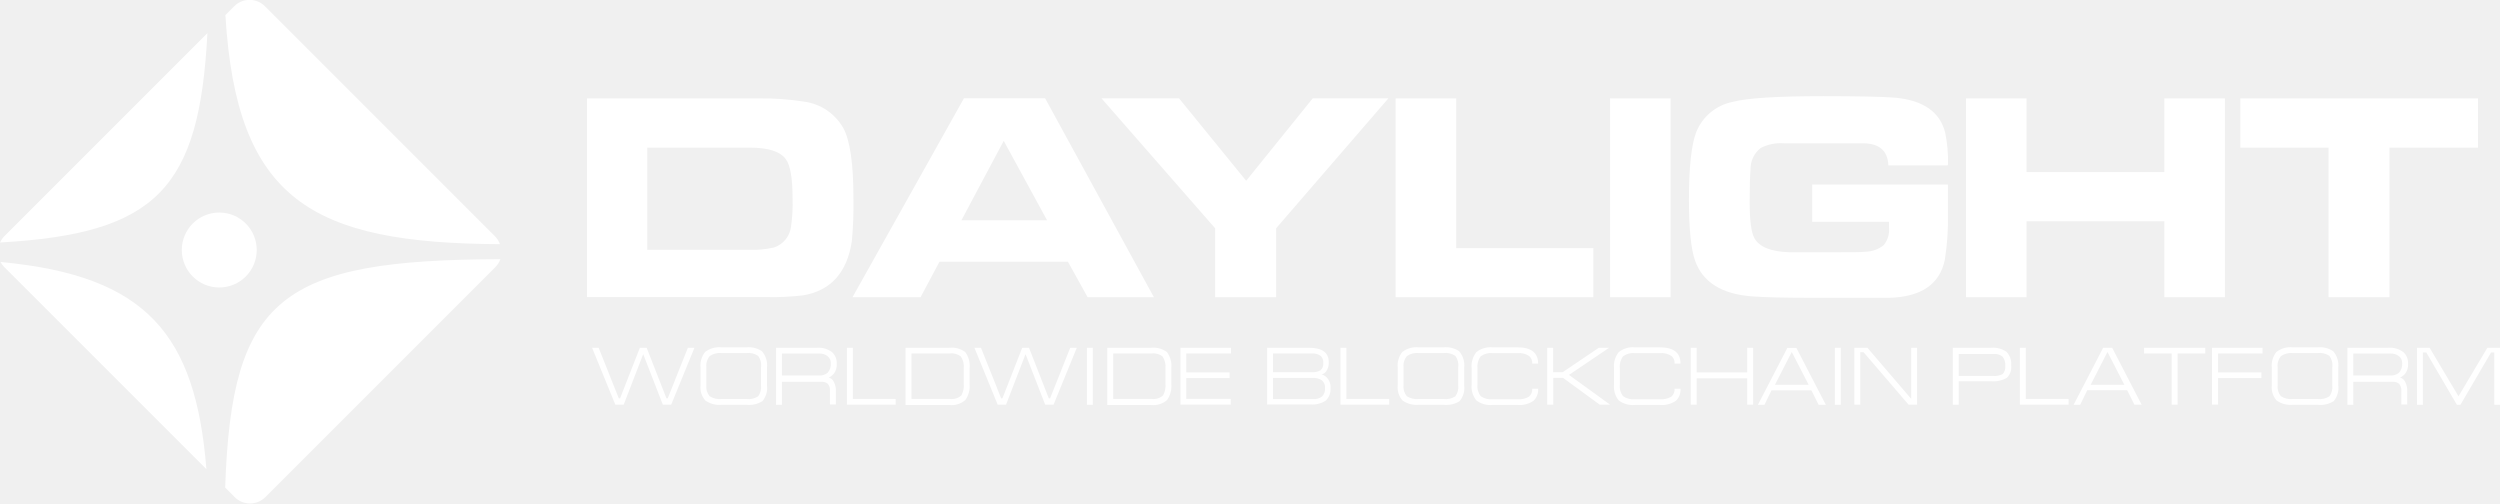
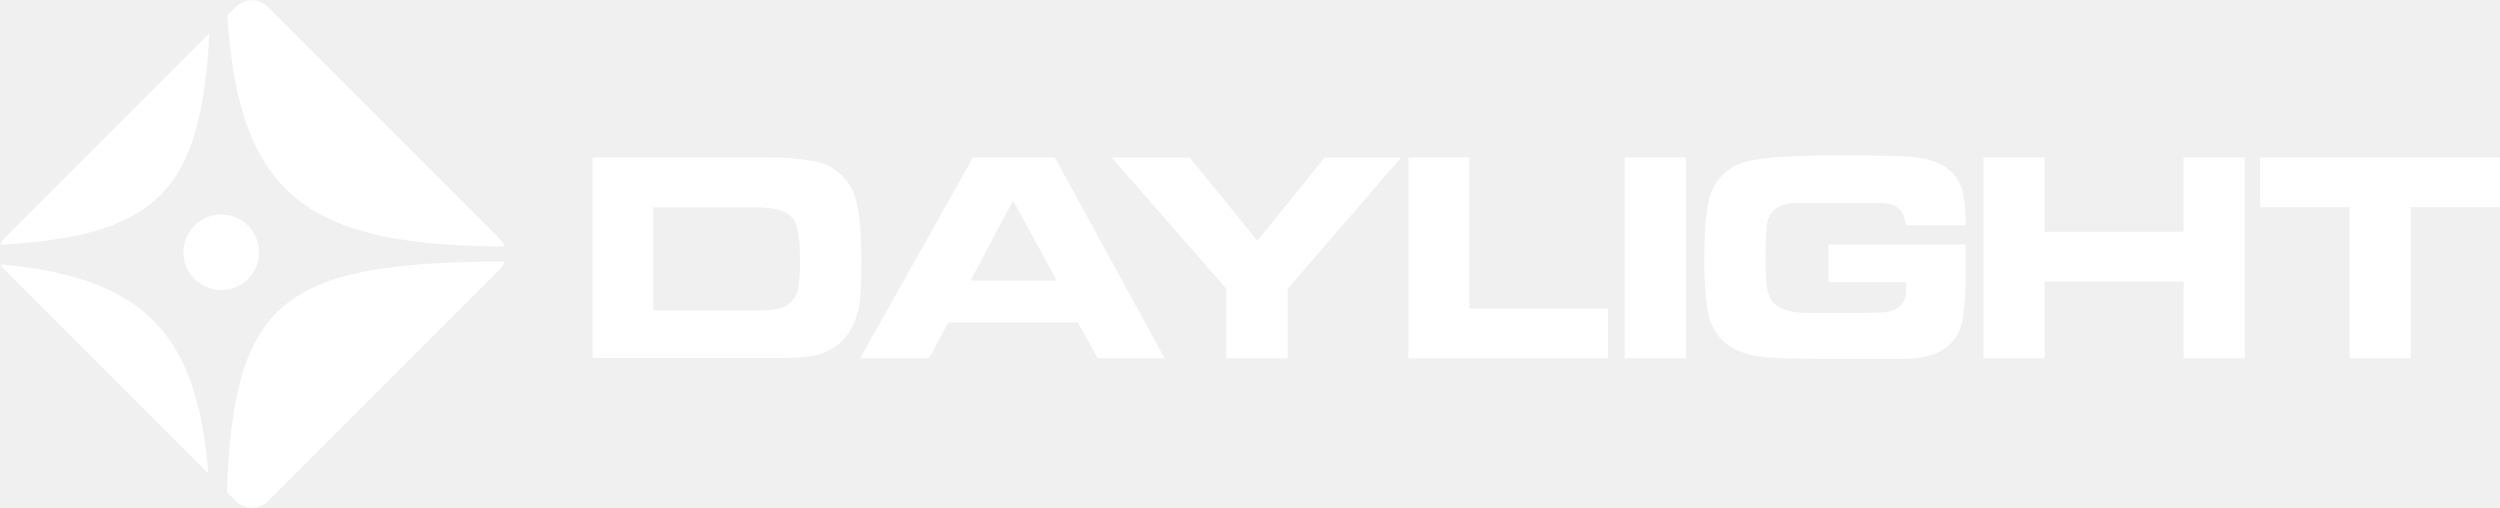
- <svg xmlns="http://www.w3.org/2000/svg" id="Layer_1" data-name="Layer 1" viewBox="0 0 346.28 69.71">
+ <svg xmlns="http://www.w3.org/2000/svg" id="Layer_1" data-name="Layer 1" viewBox="0 0 343.18 69.71">
  <defs>
-     <style>.cls-1,.cls-2{fill:#fff;}.cls-1{fill-rule:evenodd;}</style>
+     <style>.cls-1{fill:#fff;fill-rule:evenodd;}</style>
  </defs>
-   <path class="cls-1" d="M-682.72,267.82l-28-28a3,3,0,0,1-.52-0.7C-691,241-684.22,249.15-682.72,267.82Z" transform="translate(711.31 -202.83)" />
-   <path class="cls-1" d="M-642,238.73a3,3,0,0,1-.71,1.11l-31.82,31.82a3,3,0,0,1-4.3,0l-1.29-1.29C-679.24,244-672.39,238.82-642,238.73Z" transform="translate(711.31 -202.83)" />
-   <path class="cls-1" d="M-680.09,204.92l1.2-1.2a3,3,0,0,1,4.3,0l31.82,31.82a3,3,0,0,1,.71,1.11C-668.15,236.52-678.55,230.55-680.09,204.92Z" transform="translate(711.31 -202.83)" />
-   <path class="cls-1" d="M-710.7,235.54l28.12-28.12c-1.11,21.52-7,27.77-28.72,29A3,3,0,0,1-710.7,235.54Z" transform="translate(711.31 -202.83)" />
-   <circle class="cls-2" cx="30.37" cy="34.63" r="5.19" />
-   <path class="cls-1" d="M-388.78,244V223.28H-401v-6.82h32.92v6.82h-12.26V244h-8.39ZM-518,244V216.46h8.39V237.2h19V244H-518Zm29.7,0V216.46h8.39V244h-8.39Zm46.76-18.26h-8.21q-0.12-3-3.41-3.06h-5.12c-0.89,0-2,0-3.27,0l-2.66,0a6,6,0,0,0-3.24.66,3.68,3.68,0,0,0-1.39,2.95c-0.08,1-.12,2.44-0.12,4.48q0,3.81.63,5c0.65,1.24,2.24,1.9,4.79,2,0.36,0,2.53,0,6.49,0,2.29,0,3.69,0,4.2-.08a4.08,4.08,0,0,0,2.45-.9,3.28,3.28,0,0,0,.74-2.41q0-.26,0-0.83h-10.64v-5.16h18.8v3.82a35.93,35.93,0,0,1-.43,6.62q-1.06,5.07-7.71,5.25-1.5,0-10.51,0-5.9,0-8.52-.2-6.27-.49-7.85-4.94-0.85-2.4-.85-8.45,0-6.73,1-9.34a6.88,6.88,0,0,1,5.06-4.21q3-.79,12.51-0.79,7.36,0,10,.21,5.84,0.55,6.92,4.84a19.14,19.14,0,0,1,.39,4.41h0ZM-439,244V216.46h8.39v10.2h19.09v-10.2h8.39V244h-8.39V233.48h-19.09V244H-439Z" transform="translate(711.31 -202.83)" />
-   <path class="cls-1" d="M-543,244v-9.55l-15.74-18H-548l9.3,11.42,9.22-11.42H-519l-15.55,18V244H-543Zm-87,0V216.46h23.84a36.58,36.58,0,0,1,6.16.44,7.32,7.32,0,0,1,5.49,3.66c0.94,1.69,1.41,4.93,1.41,9.69a52.79,52.79,0,0,1-.22,6q-1,6.52-6.76,7.49a35.4,35.4,0,0,1-5,.24H-630Zm8.39-6.57h14.08a12.93,12.93,0,0,0,3.42-.32,3.47,3.47,0,0,0,2.36-2.84,22.63,22.63,0,0,0,.22-4q0-4.07-.91-5.36-1.15-1.63-5-1.63h-14.22v14.13h0Zm28.33,6.57h9.48l2.62-4.92h17.79l2.73,4.92h9.18l-15.07-27.56h-11.24L-593.23,244h0Zm15.14-10.66,5.86-11,6,11h-11.88Z" transform="translate(711.31 -202.83)" />
-   <path class="cls-2" d="M-621.74,251l2.74,7h0.18l2.79-7h0.91l-3.22,7.88h-1.16l-2.72-7-2.7,7h-1.16L-629.3,251h0.91l2.79,7h0.18l2.74-7h0.93Z" transform="translate(711.31 -202.83)" />
-   <path class="cls-2" d="M-605.07,256.2a2.87,2.87,0,0,1-.63,2.19,3.44,3.44,0,0,1-2.2.51h-3.45a3.38,3.38,0,0,1-2.27-.6,2.75,2.75,0,0,1-.66-2.1v-2.45a3,3,0,0,1,.64-2.17,3.2,3.2,0,0,1,2.29-.64h3.45a3.22,3.22,0,0,1,2.13.54,3,3,0,0,1,.7,2.27v2.45Zm-0.82-2.52a2.17,2.17,0,0,0-.41-1.56,2.42,2.42,0,0,0-1.62-.39h-3.45a2.48,2.48,0,0,0-1.62.41,2,2,0,0,0-.48,1.54v2.52a2,2,0,0,0,.45,1.51,2.57,2.57,0,0,0,1.64.39h3.45a2.5,2.5,0,0,0,1.63-.37,2.14,2.14,0,0,0,.4-1.53v-2.52Z" transform="translate(711.31 -202.83)" />
-   <path class="cls-2" d="M-603,255.67v3.23h-0.82V251h5.67a3.05,3.05,0,0,1,2.12.63,2.08,2.08,0,0,1,.62,1.62,2.09,2.09,0,0,1-.35,1.27,2.38,2.38,0,0,1-.76.62,1,1,0,0,1,.68.53,2.58,2.58,0,0,1,.31,1.34v1.84h-0.82V257a1.4,1.4,0,0,0-.29-1,1.29,1.29,0,0,0-.94-0.29H-603Zm0-3.83v3h5.1a1.76,1.76,0,0,0,1.22-.37,1.76,1.76,0,0,0,.45-1.35,1.18,1.18,0,0,0-.44-0.95,1.78,1.78,0,0,0-1.19-.37H-603Z" transform="translate(711.31 -202.83)" />
-   <path class="cls-2" d="M-594,258.9V251h0.82v7.09h5.93v0.79H-594Z" transform="translate(711.31 -202.83)" />
-   <path class="cls-2" d="M-585.88,251h6.08a3.08,3.08,0,0,1,2.19.6,3.21,3.21,0,0,1,.6,2.26V256a3.35,3.35,0,0,1-.58,2.23,2.86,2.86,0,0,1-2.21.7h-6.08V251Zm0.82,7.09h5.33a2,2,0,0,0,1.58-.49,2.86,2.86,0,0,0,.33-1.65v-2.09a2.53,2.53,0,0,0-.39-1.64,2,2,0,0,0-1.53-.43h-5.32v6.29Z" transform="translate(711.31 -202.83)" />
-   <path class="cls-2" d="M-568.78,251l2.74,7h0.18l2.79-7h0.91l-3.22,7.88h-1.16l-2.72-7-2.7,7h-1.16l-3.22-7.88h0.91l2.79,7h0.18l2.74-7h0.93Z" transform="translate(711.31 -202.83)" />
-   <path class="cls-2" d="M-559.94,258.9h-0.82V251h0.82v7.88Z" transform="translate(711.31 -202.83)" />
-   <path class="cls-2" d="M-557.94,251h6.08a3.08,3.08,0,0,1,2.19.6,3.21,3.21,0,0,1,.6,2.26V256a3.35,3.35,0,0,1-.58,2.23,2.86,2.86,0,0,1-2.21.7h-6.08V251Zm0.82,7.09h5.33a2,2,0,0,0,1.58-.49,2.86,2.86,0,0,0,.33-1.65v-2.09a2.53,2.53,0,0,0-.39-1.64,2,2,0,0,0-1.53-.43h-5.32v6.29Z" transform="translate(711.31 -202.83)" />
-   <path class="cls-2" d="M-547.8,258.9V251h7v0.79H-547v2.62h6v0.79h-6v2.88h6.16v0.79h-7Z" transform="translate(711.31 -202.83)" />
-   <path class="cls-2" d="M-535.8,258.9V251H-530q2.74,0,2.74,2a2,2,0,0,1-.35,1.26,1.21,1.21,0,0,1-.63.44,1.35,1.35,0,0,1,.49.23,1.85,1.85,0,0,1,.73,1.61,2.16,2.16,0,0,1-.7,1.81,3.39,3.39,0,0,1-2.06.5h-6.06Zm0.82-7.09v2.57h5.36a2.15,2.15,0,0,0,1.2-.25,1.15,1.15,0,0,0,.4-1,1.24,1.24,0,0,0-.35-1,1.86,1.86,0,0,0-1.25-.34H-535Zm0,3.37v2.93h5.56a1.8,1.8,0,0,0,1.23-.36,1.47,1.47,0,0,0,.41-1.16,1.27,1.27,0,0,0-.43-1.08,2.07,2.07,0,0,0-1.27-.33H-535Z" transform="translate(711.31 -202.83)" />
-   <path class="cls-2" d="M-525.64,258.9V251h0.82v7.09h5.93v0.79h-6.75Z" transform="translate(711.31 -202.83)" />
-   <path class="cls-2" d="M-508.5,256.2a2.87,2.87,0,0,1-.63,2.19,3.44,3.44,0,0,1-2.2.51h-3.45a3.38,3.38,0,0,1-2.27-.6,2.75,2.75,0,0,1-.66-2.1v-2.45a3,3,0,0,1,.64-2.17,3.2,3.2,0,0,1,2.29-.64h3.45a3.22,3.22,0,0,1,2.13.54,3,3,0,0,1,.7,2.27v2.45Zm-0.82-2.52a2.17,2.17,0,0,0-.41-1.56,2.42,2.42,0,0,0-1.62-.39h-3.45a2.48,2.48,0,0,0-1.62.41,2,2,0,0,0-.48,1.54v2.52a2,2,0,0,0,.45,1.51,2.57,2.57,0,0,0,1.64.39h3.45a2.5,2.5,0,0,0,1.63-.37,2.14,2.14,0,0,0,.4-1.53v-2.52Z" transform="translate(711.31 -202.83)" />
-   <path class="cls-2" d="M-501.12,258.92h-3.45a3.21,3.21,0,0,1-2.25-.63,3,3,0,0,1-.65-2.18v-2.29a3.06,3.06,0,0,1,.66-2.22,3.1,3.1,0,0,1,2.24-.66h3.45q2.86,0,2.86,2.25h-0.82a1.28,1.28,0,0,0-.42-1.05,2.57,2.57,0,0,0-1.61-.4h-3.45a2.37,2.37,0,0,0-1.65.44,2.3,2.3,0,0,0-.45,1.65v2.29a2.18,2.18,0,0,0,.45,1.59,2.42,2.42,0,0,0,1.65.42h3.45a2.69,2.69,0,0,0,1.57-.35,1.29,1.29,0,0,0,.46-1.11h0.82a2.08,2.08,0,0,1-.66,1.69A3.42,3.42,0,0,1-501.12,258.92Z" transform="translate(711.31 -202.83)" />
-   <path class="cls-2" d="M-497,258.9V251h0.82v3.38h1.32l5-3.38h1.43l-5.56,3.76,5.69,4.12h-1.43l-5.08-3.71h-1.35v3.71H-497Z" transform="translate(711.31 -202.83)" />
-   <path class="cls-2" d="M-481.4,258.92h-3.45a3.21,3.21,0,0,1-2.25-.63,3,3,0,0,1-.65-2.18v-2.29a3.06,3.06,0,0,1,.66-2.22,3.1,3.1,0,0,1,2.24-.66h3.45q2.86,0,2.86,2.25h-0.82a1.28,1.28,0,0,0-.42-1.05,2.57,2.57,0,0,0-1.61-.4h-3.45a2.37,2.37,0,0,0-1.65.44,2.3,2.3,0,0,0-.45,1.65v2.29a2.18,2.18,0,0,0,.45,1.59,2.42,2.42,0,0,0,1.65.42h3.45a2.69,2.69,0,0,0,1.57-.35,1.29,1.29,0,0,0,.46-1.11h0.82a2.08,2.08,0,0,1-.66,1.69A3.42,3.42,0,0,1-481.4,258.92Z" transform="translate(711.31 -202.83)" />
-   <path class="cls-2" d="M-477.12,258.9V251h0.82v3.41h7V251h0.82v7.88h-0.82v-3.65h-7v3.65h-0.82Z" transform="translate(711.31 -202.83)" />
-   <path class="cls-2" d="M-466.91,258.9h-0.91l4.08-7.88h1.25l4.08,7.88h-1l-1-2h-5.53Zm1.45-2.77h4.67l-2.34-4.55Z" transform="translate(711.31 -202.83)" />
-   <path class="cls-2" d="M-456.34,258.9h-0.82V251h0.82v7.88Z" transform="translate(711.31 -202.83)" />
-   <path class="cls-2" d="M-454.46,258.9V251h1.81l6.06,7.07V251h0.82v7.88h-1.18l-6.24-7.27h-0.45v7.27h-0.82Z" transform="translate(711.31 -202.83)" />
-   <path class="cls-2" d="M-440.82,258.9V251h5.31a3.24,3.24,0,0,1,2.12.56,2.36,2.36,0,0,1,.65,1.88,2,2,0,0,1-.62,1.74,3.73,3.73,0,0,1-2.14.46H-440v3.25h-0.82Zm0.82-4h4.74a2.39,2.39,0,0,0,1.33-.25,1.39,1.39,0,0,0,.37-1.15,1.77,1.77,0,0,0-.37-1.27,1.73,1.73,0,0,0-1.25-.37H-440v3Z" transform="translate(711.31 -202.83)" />
-   <path class="cls-2" d="M-431.53,258.9V251h0.82v7.09h5.93v0.79h-6.75Z" transform="translate(711.31 -202.83)" />
-   <path class="cls-2" d="M-423.18,258.9h-0.91L-420,251h1.25l4.08,7.88h-1l-1-2h-5.53Zm1.45-2.77h4.67l-2.34-4.55Z" transform="translate(711.31 -202.83)" />
-   <path class="cls-2" d="M-414.33,251h8.48v0.79h-3.84v7.09h-0.82v-7.09h-3.82V251Z" transform="translate(711.31 -202.83)" />
-   <path class="cls-2" d="M-404.92,258.9V251h7v0.79h-6.16v2.62h6v0.79h-6v3.67h-0.82Z" transform="translate(711.31 -202.83)" />
-   <path class="cls-2" d="M-387.43,256.2a2.87,2.87,0,0,1-.63,2.19,3.44,3.44,0,0,1-2.2.51h-3.45a3.38,3.38,0,0,1-2.27-.6,2.75,2.75,0,0,1-.66-2.1v-2.45a3,3,0,0,1,.64-2.17,3.2,3.2,0,0,1,2.29-.64h3.45a3.22,3.22,0,0,1,2.13.54,3,3,0,0,1,.7,2.27v2.45Zm-0.82-2.52a2.17,2.17,0,0,0-.41-1.56,2.42,2.42,0,0,0-1.62-.39h-3.45a2.48,2.48,0,0,0-1.62.41,2,2,0,0,0-.48,1.54v2.52a2,2,0,0,0,.45,1.51,2.57,2.57,0,0,0,1.64.39h3.45a2.5,2.5,0,0,0,1.63-.37,2.14,2.14,0,0,0,.4-1.53v-2.52Z" transform="translate(711.31 -202.83)" />
-   <path class="cls-2" d="M-385.35,255.67v3.23h-0.82V251h5.67a3.05,3.05,0,0,1,2.12.63,2.08,2.08,0,0,1,.62,1.62,2.09,2.09,0,0,1-.35,1.27,2.38,2.38,0,0,1-.76.62,1,1,0,0,1,.68.53,2.58,2.58,0,0,1,.31,1.34v1.84h-0.82V257a1.4,1.4,0,0,0-.29-1,1.29,1.29,0,0,0-.94-0.29h-5.42Zm0-3.83v3h5.1a1.76,1.76,0,0,0,1.22-.37,1.76,1.76,0,0,0,.45-1.35,1.18,1.18,0,0,0-.44-0.95,1.78,1.78,0,0,0-1.19-.37h-5.16Z" transform="translate(711.31 -202.83)" />
-   <path class="cls-2" d="M-365,258.9h-0.82v-7.25h-0.45l-4.24,7.25H-371l-4.24-7.25h-0.47v7.25h-0.82V251h1.75l4,6.72,4-6.72H-365v7.88Z" transform="translate(711.31 -202.83)" />
+   <path class="cls-1" d="M-699.89-439.12l-28-28a3,3,0,0,1-.52-0.7C-708.17-466-701.4-457.79-699.89-439.12Z" transform="translate(728.48 504.11)" />
+   <path class="cls-1" d="M-659.21-468.21a3,3,0,0,1-.71,1.11l-31.82,31.82a3.05,3.05,0,0,1-4.3,0l-1.29-1.29C-696.41-463-689.57-468.12-659.21-468.21Z" transform="translate(728.48 504.11)" />
+   <path class="cls-1" d="M-697.26-502l1.2-1.2a3.05,3.05,0,0,1,4.3,0l31.82,31.82a3,3,0,0,1,.71,1.11C-685.33-470.43-695.72-476.39-697.26-502Z" transform="translate(728.48 504.11)" />
+   <path class="cls-1" d="M-727.87-471.4l28.12-28.12c-1.11,21.52-7,27.77-28.72,29A3,3,0,0,1-727.87-471.4Z" transform="translate(728.48 504.11)" />
+   <path class="cls-1" d="M-698.11-464.29a5.2,5.2,0,0,0,5.19-5.19,5.2,5.2,0,0,0-5.19-5.19,5.2,5.2,0,0,0-5.19,5.19A5.2,5.2,0,0,0-698.11-464.29Z" transform="translate(728.48 504.11)" />
+   <path class="cls-1" d="M-405.95-454.93v-20.74h-12.27v-6.82h32.92v6.82h-12.26v20.74h-8.39Zm-129.2,0v-27.56h8.39v20.74h19v6.82h-27.36Zm29.7,0v-27.56h8.39v27.56h-8.39Zm46.76-18.26h-8.21q-0.12-3-3.41-3.06h-5.12c-0.89,0-2,0-3.27,0l-2.67,0a6,6,0,0,0-3.24.66,3.68,3.68,0,0,0-1.39,2.95c-0.08,1-.12,2.44-0.12,4.48q0,3.81.63,5c0.65,1.24,2.24,1.9,4.79,2,0.36,0,2.53,0,6.49,0,2.29,0,3.69,0,4.2-.08a4.07,4.07,0,0,0,2.45-.9,3.28,3.28,0,0,0,.74-2.41q0-.26,0-0.83h-10.64v-5.16h18.8v3.82a35.88,35.88,0,0,1-.43,6.62q-1.06,5.07-7.71,5.25-1.5,0-10.51,0-5.9,0-8.52-.2-6.27-.49-7.85-4.94-0.85-2.4-.85-8.45,0-6.73,1-9.34a6.88,6.88,0,0,1,5.06-4.21q3-.79,12.51-0.79,7.36,0,10,.21,5.84,0.55,6.92,4.84a19.17,19.17,0,0,1,.39,4.41h0Zm2.48,18.26v-27.56h8.39v10.2h19.09v-10.2h8.39v27.56h-8.39v-10.54h-19.09v10.54h-8.39Z" transform="translate(728.48 504.11)" />
+   <path class="cls-1" d="M-560.14-454.93v-9.55l-15.74-18h10.71l9.3,11.42,9.22-11.42h10.49l-15.55,18v9.55h-8.43Zm-87,0v-27.56h23.84a36.53,36.53,0,0,1,6.16.44,7.32,7.32,0,0,1,5.49,3.66c0.94,1.69,1.41,4.93,1.41,9.69a52.69,52.69,0,0,1-.22,6q-0.95,6.52-6.76,7.49a35.41,35.41,0,0,1-5,.24h-24.93Zm8.39-6.57h14.08a12.9,12.9,0,0,0,3.42-.32,3.47,3.47,0,0,0,2.36-2.84,22.62,22.62,0,0,0,.22-4q0-4.07-.91-5.36-1.15-1.63-5-1.63h-14.22v14.13h0Zm28.34,6.57h9.48l2.62-4.92h17.79l2.73,4.92h9.18l-15.07-27.56h-11.24l-15.49,27.56h0Zm15.14-10.66,5.86-11,6,11h-11.88Z" transform="translate(728.48 504.11)" />
</svg>
